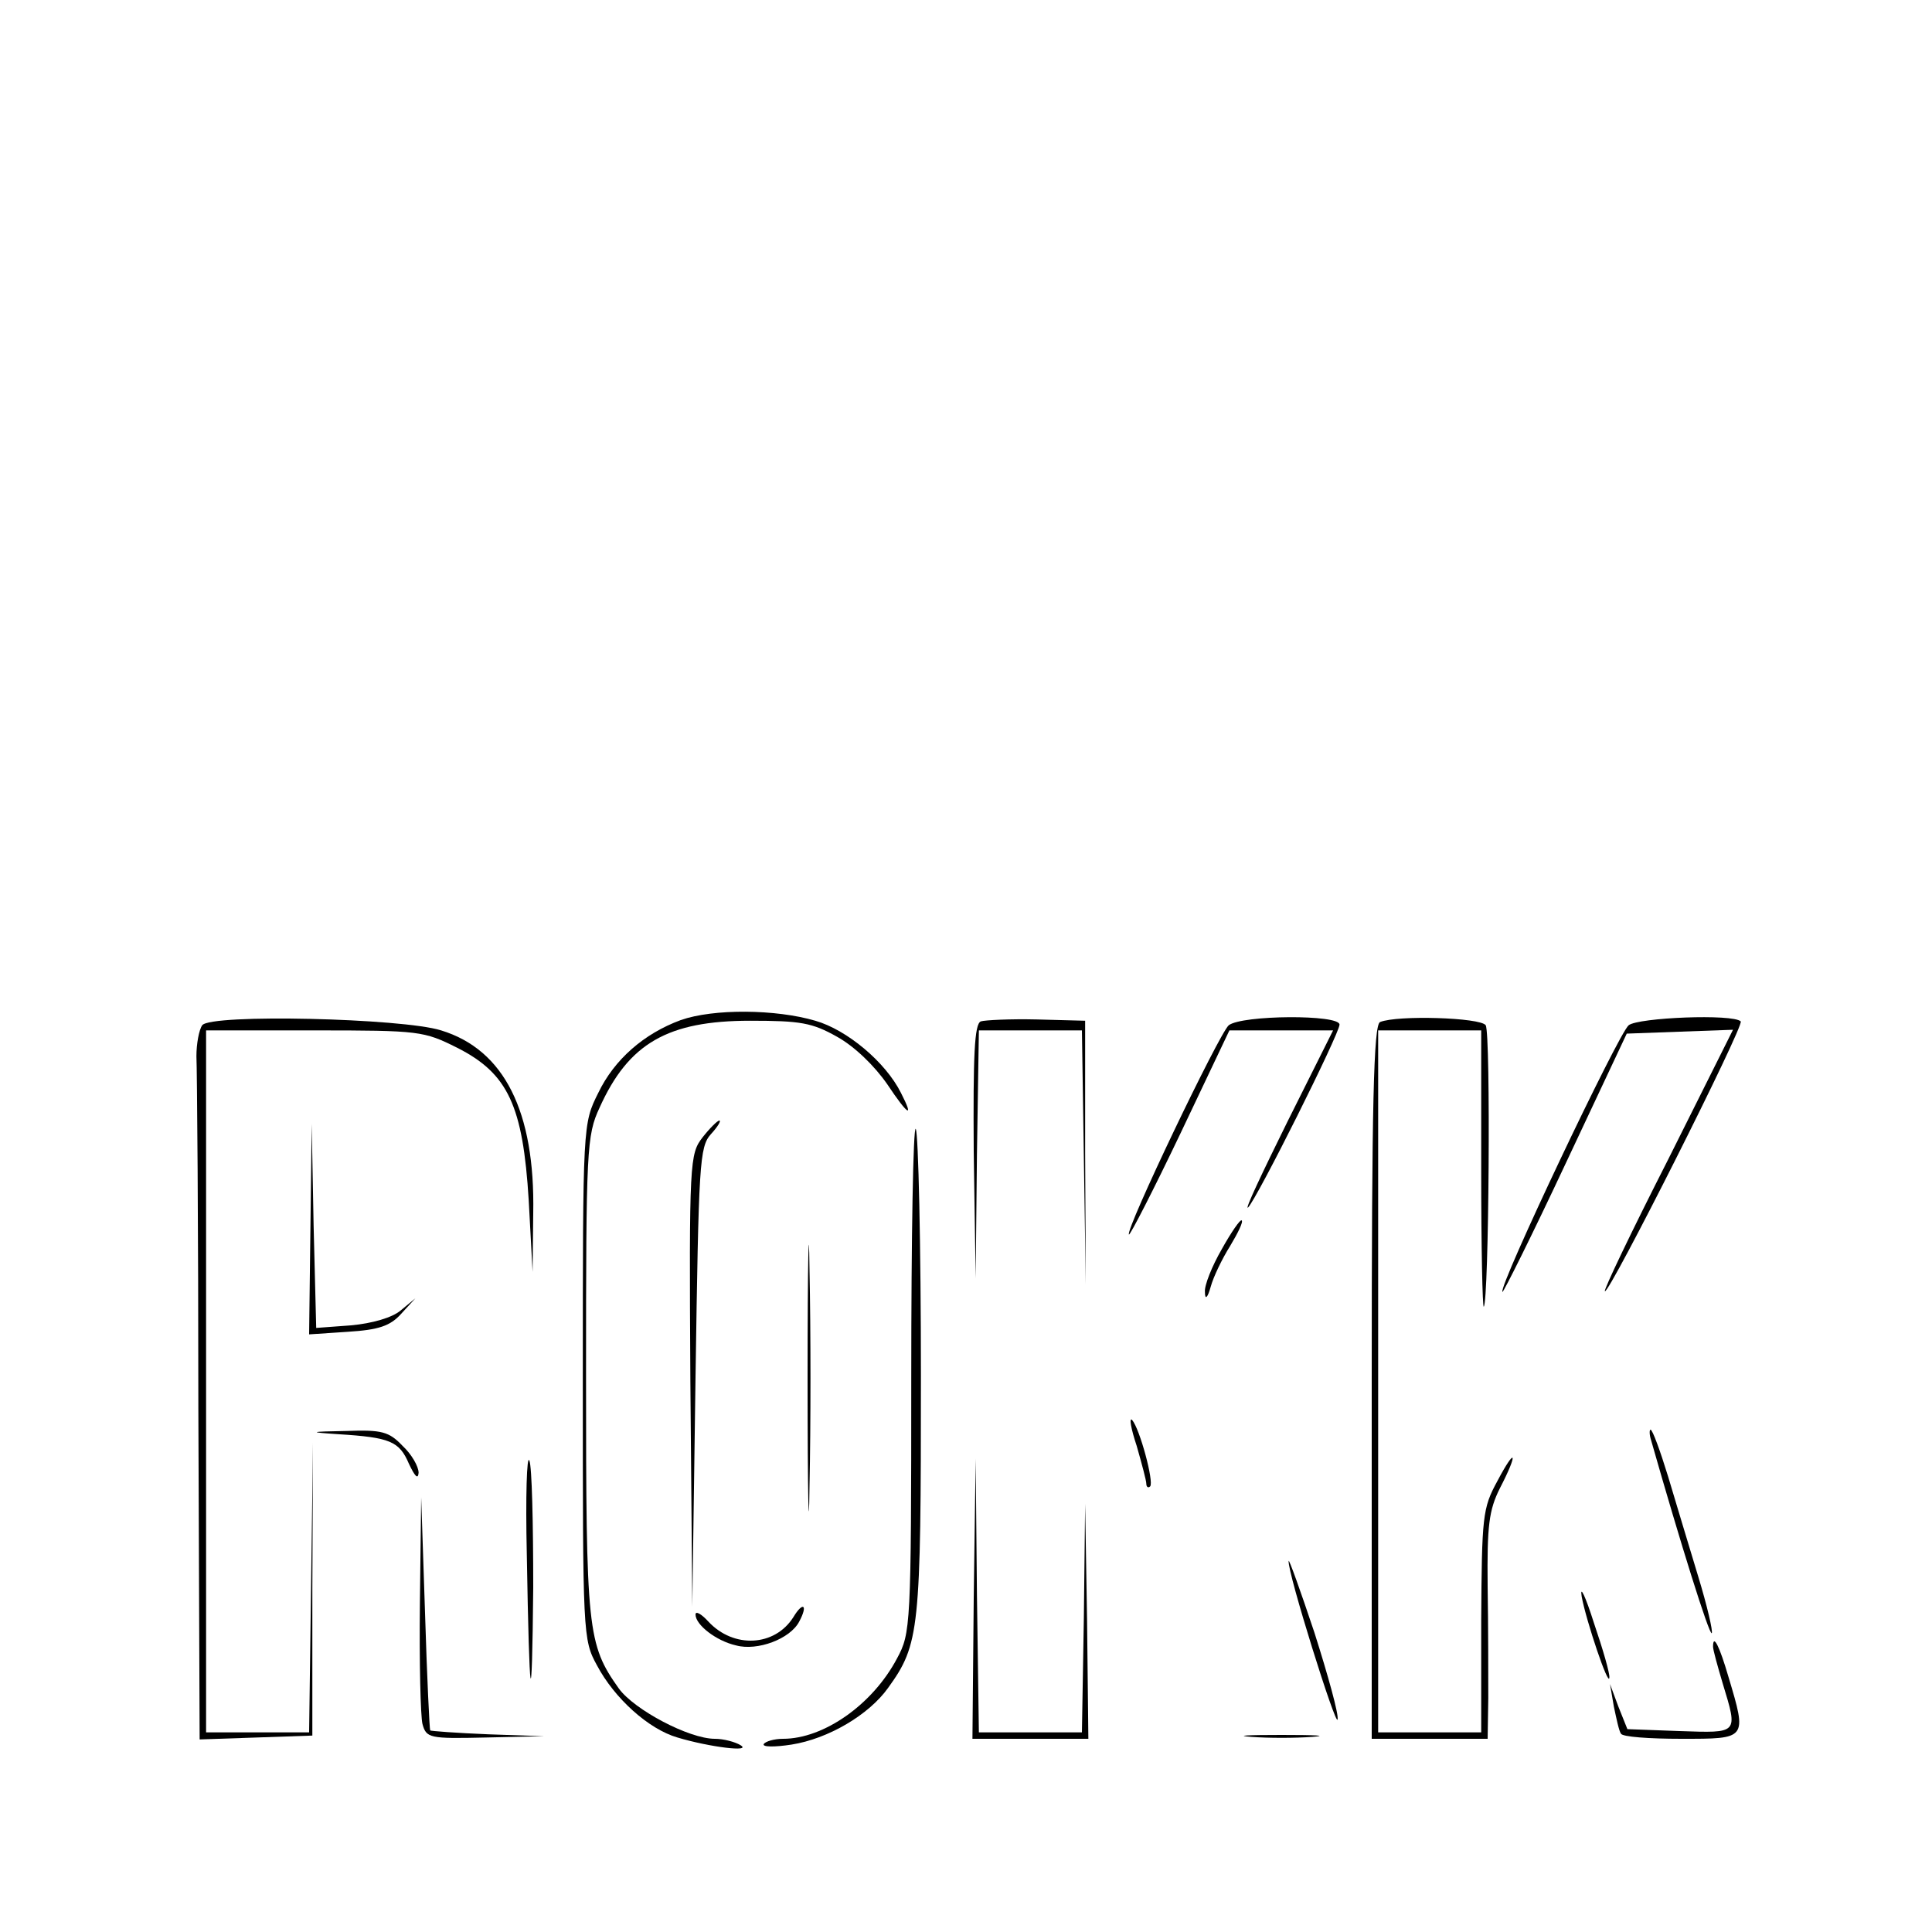
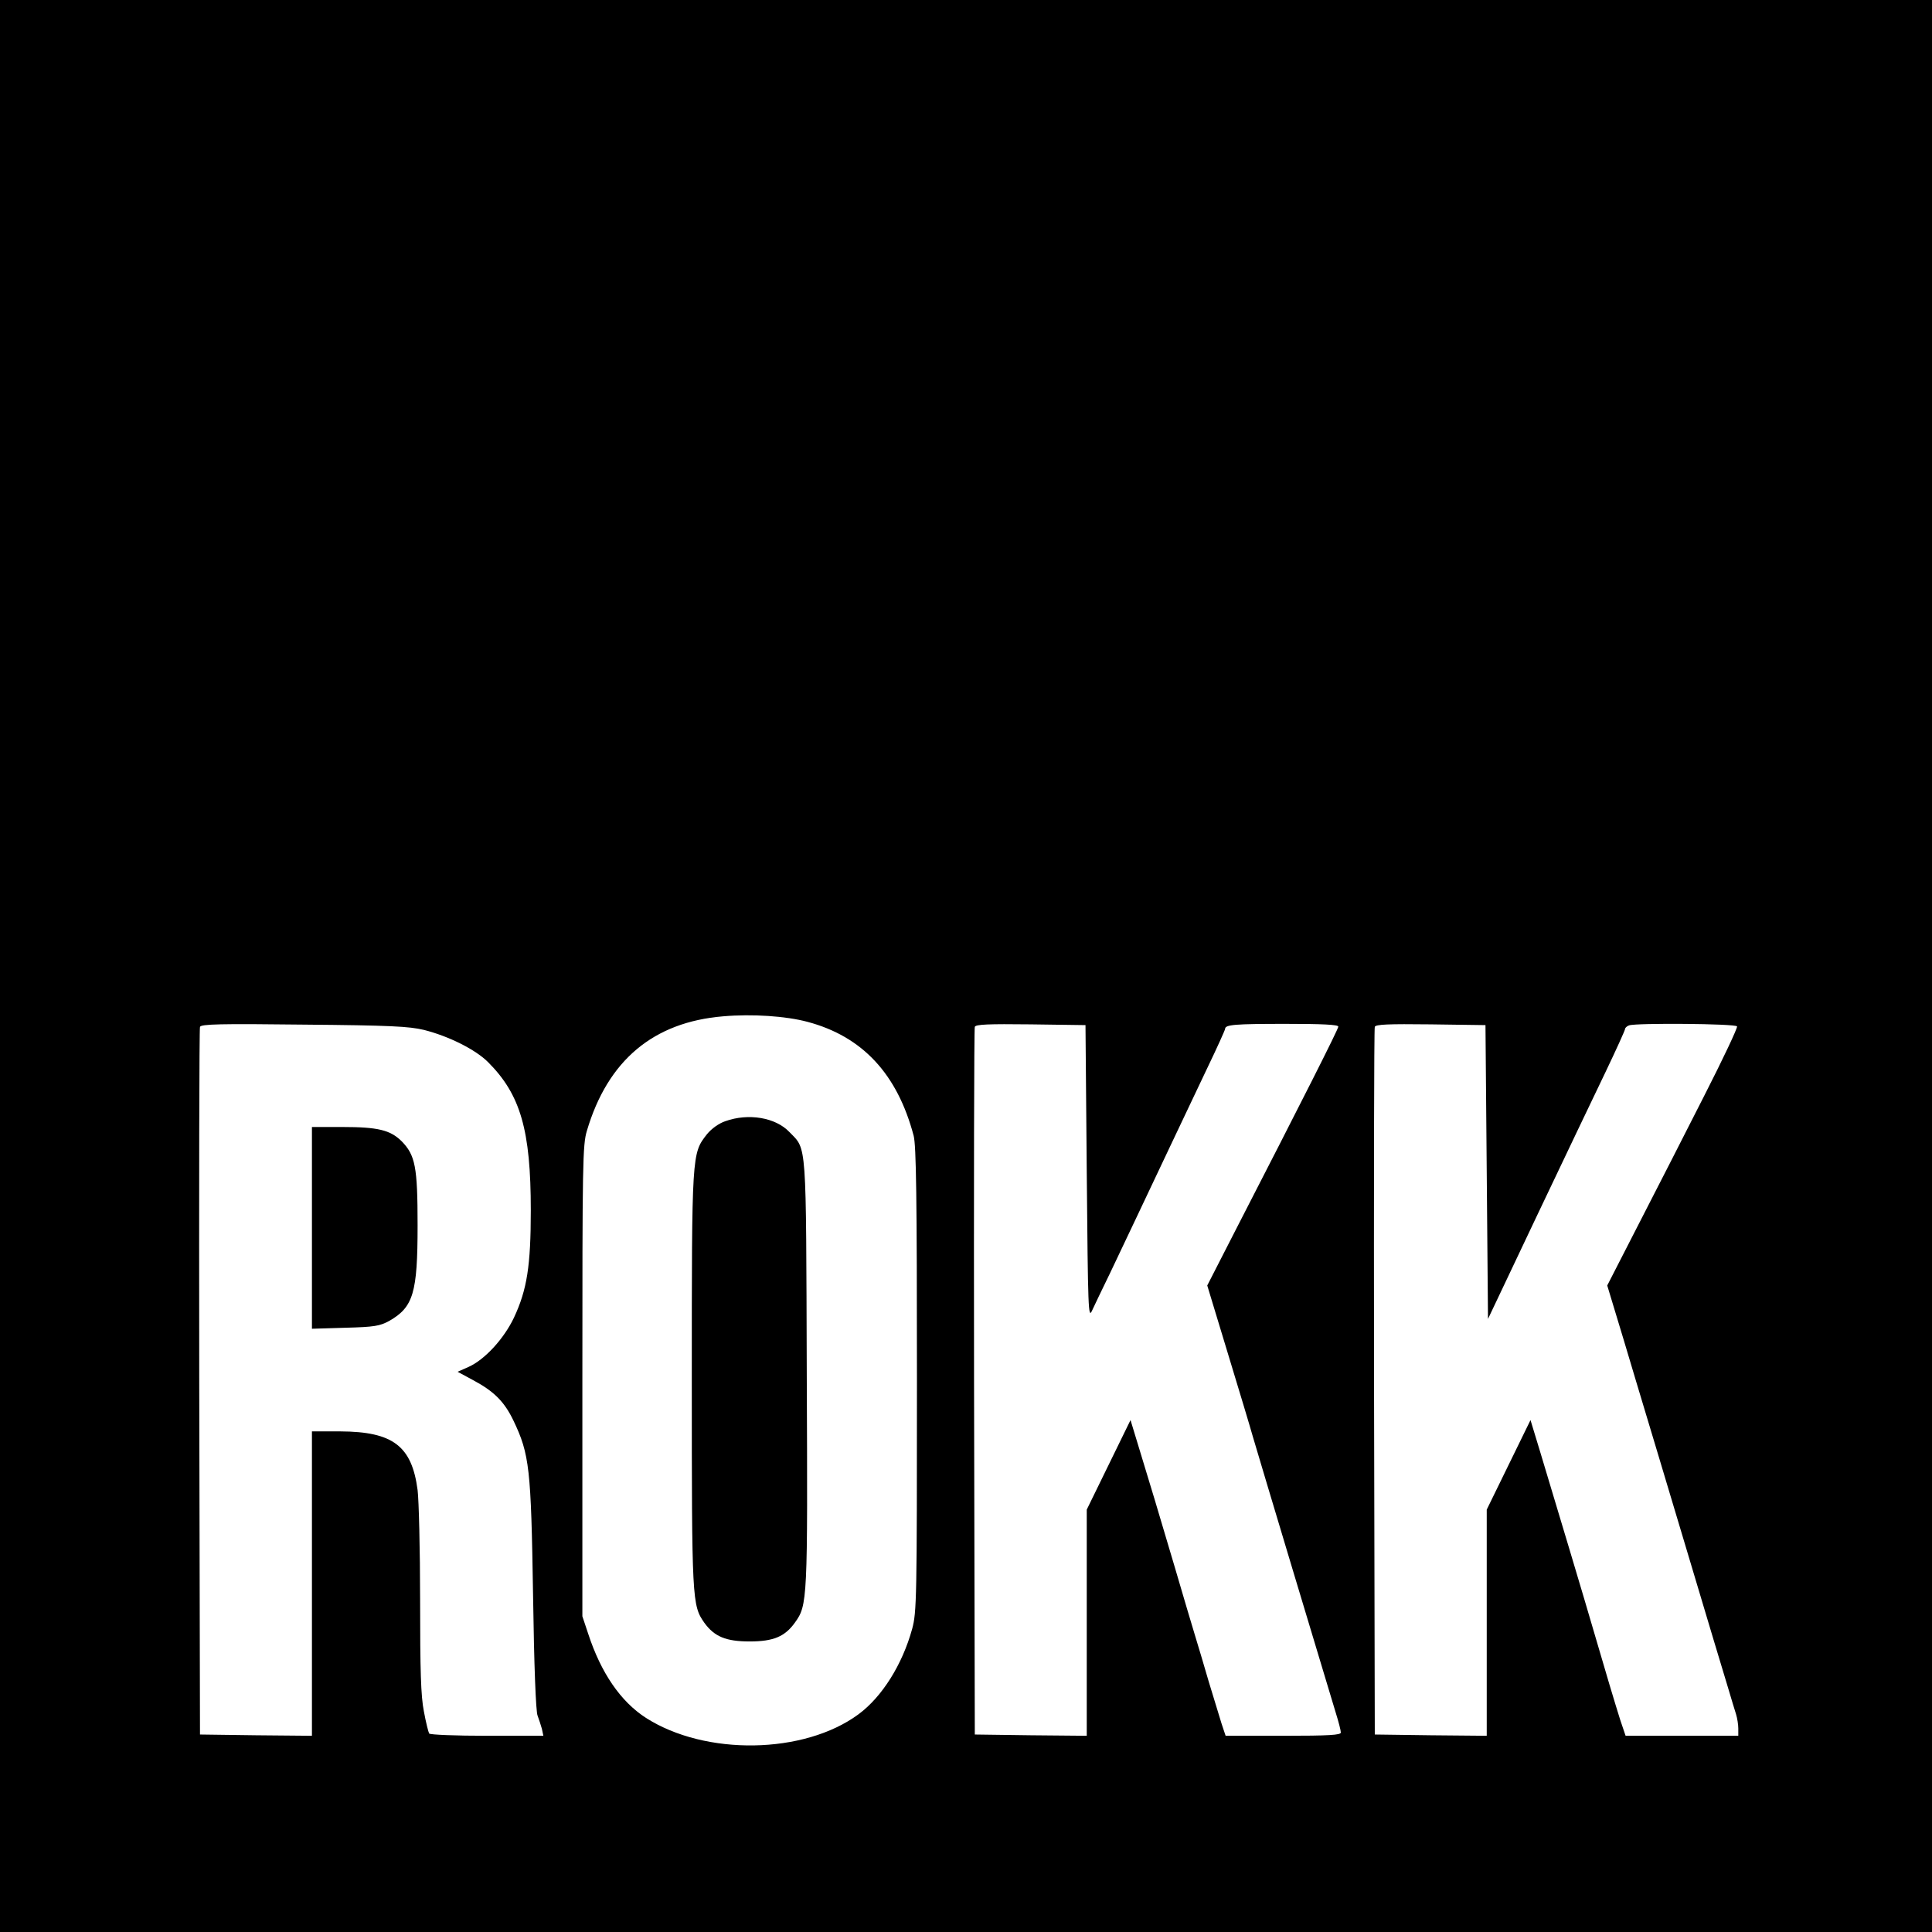
- <svg xmlns="http://www.w3.org/2000/svg" version="1.0" width="300pt" height="300pt" viewBox="0 0 300 300" preserveAspectRatio="xMidYMid meet">
-   <g transform="translate(0,300) scale(0.1,-0.1)" fill="#000000" stroke="none">
-     <path d="M1057 1416 c-57 -21 -103 -61 -128 -113 -24 -48 -24 -48 -24 -448 0 -393 0 -401 22 -441 27 -51 80 -99 125 -112 50 -15 116 -23 98 -12 -8 5 -26 10 -40 10 -40 0 -125 45 -149 78 -49 69 -51 90 -51 486 0 352 1 373 21 416 45 100 106 135 234 135 78 0 96 -3 135 -25 27 -15 58 -45 78 -74 32 -48 42 -54 21 -13 -24 48 -84 98 -133 112 -61 18 -158 19 -209 1z" />
-     <path d="M314 1408 c-5 -7 -9 -29 -9 -48 1 -19 3 -266 3 -548 l2 -513 88 3 87 3 0 228 1 227 -3 -225 -3 -225 -80 0 -80 0 0 545 0 545 168 0 c164 0 170 -1 222 -27 79 -40 102 -90 111 -237 l6 -111 1 91 c3 158 -45 254 -143 284 -60 19 -358 26 -371 8z" />
-     <path d="M1523 1414 c-10 -4 -12 -53 -11 -202 l3 -197 2 193 3 192 80 0 80 0 3 -197 3 -198 -1 205 0 205 -75 2 c-41 1 -81 -1 -87 -3z" />
-     <path d="M1908 1408 c-15 -13 -161 -318 -155 -325 2 -1 38 69 80 157 l76 160 81 0 80 0 -71 -142 c-39 -79 -67 -138 -61 -133 14 14 142 270 142 284 0 16 -151 15 -172 -1z" />
-     <path d="M2143 1413 c-10 -4 -13 -125 -13 -559 l0 -554 90 0 90 0 1 63 c0 34 0 112 -1 174 -1 94 2 118 19 152 29 56 25 66 -4 11 -23 -42 -24 -55 -25 -217 l0 -173 -80 0 -80 0 0 545 0 545 80 0 80 0 0 -217 c0 -119 2 -214 4 -212 8 8 11 424 3 437 -8 12 -137 16 -164 5z" />
-     <path d="M2529 1408 c-16 -13 -203 -407 -196 -414 1 -2 46 88 98 199 l95 202 82 3 83 3 -101 -202 c-56 -110 -100 -202 -98 -204 6 -6 217 413 211 419 -12 12 -159 6 -174 -6z" />
-     <path d="M1091 1234 c-20 -26 -21 -36 -19 -378 l3 -351 5 356 c5 333 6 358 24 378 11 12 16 21 13 21 -3 0 -15 -12 -26 -26z" />
-     <path d="M1415 862 c0 -388 -1 -398 -22 -437 -38 -72 -114 -125 -177 -125 -14 0 -27 -4 -30 -8 -3 -5 17 -5 43 -1 57 9 120 46 150 88 49 68 51 89 51 485 0 204 -4 376 -8 383 -4 6 -7 -167 -7 -385z" />
-     <path d="M482 1091 l-2 -163 60 4 c48 3 66 9 83 28 l22 24 -23 -19 c-13 -11 -44 -20 -77 -23 l-54 -4 -4 158 -3 159 -2 -164z" />
-     <path d="M1254 860 c0 -184 2 -260 3 -167 2 92 2 242 0 335 -1 92 -3 16 -3 -168z" />
-     <path d="M1897 1060 c-15 -26 -27 -56 -26 -66 0 -13 4 -10 9 8 4 15 18 44 30 63 12 20 21 38 18 40 -2 2 -16 -18 -31 -45z" />
-     <path d="M1765 755 c8 -28 15 -54 15 -59 0 -5 3 -7 6 -4 6 7 -16 89 -28 103 -5 5 -2 -13 7 -40z" />
-     <path d="M525 773 c81 -5 95 -11 110 -46 9 -19 14 -25 15 -14 0 10 -11 29 -25 42 -21 22 -32 25 -87 23 -59 -1 -59 -2 -13 -5z" />
-     <path d="M2564 763 c45 -158 90 -302 94 -299 2 3 -7 42 -21 88 -14 46 -35 116 -47 156 -12 39 -24 72 -27 72 -2 0 -2 -8 1 -17z" />
-     <path d="M818 587 c4 -235 8 -260 10 -52 0 99 -2 188 -6 197 -4 10 -6 -56 -4 -145z" />
-     <path d="M1512 518 l-2 -218 90 0 90 0 -2 183 -3 182 -2 -177 -3 -178 -80 0 -80 0 -3 213 -2 212 -3 -217z" />
-     <path d="M652 510 c-1 -91 1 -175 4 -187 6 -22 11 -23 98 -21 l91 2 -87 3 c-49 2 -89 5 -90 6 -1 1 -5 83 -8 182 l-6 180 -2 -165z" />
-     <path d="M2001 576 c-2 -17 74 -260 76 -246 2 8 -15 69 -36 135 -22 66 -40 116 -40 111z" />
-     <path d="M2456 521 c7 -38 42 -142 43 -126 1 6 -10 44 -24 85 -13 41 -22 60 -19 41z" />
-     <path d="M1232 489 c-29 -46 -93 -49 -132 -7 -11 12 -20 17 -20 11 0 -16 32 -41 63 -48 33 -9 84 10 98 37 14 26 6 32 -9 7z" />
-     <path d="M2660 443 c0 -5 7 -30 15 -57 24 -79 25 -77 -67 -74 l-81 3 -14 35 -13 35 6 -35 c4 -19 8 -38 11 -42 2 -5 44 -8 94 -8 102 0 102 -1 73 96 -14 48 -24 68 -24 47z" />
-     <path d="M1943 303 c26 -2 68 -2 95 0 26 2 4 3 -48 3 -52 0 -74 -1 -47 -3z" />
+ <svg xmlns="http://www.w3.org/2000/svg" version="1.0" width="768pt" height="768pt" viewBox="0 0 768 768" preserveAspectRatio="xMidYMid meet">
+   <g transform="translate(0,768) scale(0.1,-0.1)" fill="#000000" stroke="none">
+     <path d="M0 3840 l0 -3840 3840 0 3840 0 0 3840 0 3840 -3840 0 -3840 0 0 -3840z m3210 -222 c218 -58 357 -207 422 -453 10 -40 13 -239 13 -970 0 -875 -1 -923 -19 -990 -39 -142 -120 -271 -214 -340 -216 -159 -608 -165 -844 -14 -101 65 -179 179 -230 335 l-23 69 0 935 c0 867 1 939 18 995 83 280 264 432 542 455 116 10 249 1 335 -22z m-1525 -32 c99 -25 205 -78 255 -128 129 -129 170 -270 170 -589 0 -221 -15 -316 -67 -427 -40 -84 -116 -167 -181 -196 l-43 -19 63 -34 c82 -44 123 -85 159 -160 64 -134 70 -190 78 -693 4 -280 11 -465 18 -480 5 -14 13 -37 17 -52 l6 -28 -224 0 c-124 0 -227 4 -230 9 -3 5 -13 44 -21 88 -12 60 -15 161 -15 443 0 201 -5 398 -10 437 -23 175 -98 232 -307 233 l-113 0 0 -605 0 -605 -222 2 -223 3 -3 1400 c-1 770 0 1406 3 1413 4 11 80 13 412 9 345 -3 419 -7 478 -21z m2635 -566 c5 -551 6 -583 21 -550 9 19 41 87 72 150 67 141 135 284 237 500 43 91 110 232 149 314 39 81 71 152 71 156 0 17 39 20 241 20 144 0 209 -3 209 -11 0 -10 -142 -291 -412 -816 l-109 -213 81 -267 c45 -148 90 -297 100 -333 20 -69 297 -991 330 -1099 11 -35 20 -70 20 -78 0 -10 -45 -13 -229 -13 l-229 0 -16 48 c-8 26 -31 101 -51 167 -19 66 -44 149 -55 185 -11 36 -47 157 -80 270 -75 253 -90 303 -138 460 l-38 125 -87 -178 -87 -178 0 -449 0 -450 -222 2 -223 3 -3 1400 c-1 770 0 1406 3 1413 3 10 53 12 222 10 l218 -3 5 -585z m1590 1 l5 -584 194 409 c107 225 230 483 273 572 43 90 78 167 78 172 0 4 7 11 16 14 27 10 422 7 429 -4 3 -5 -56 -130 -131 -277 -75 -148 -192 -377 -261 -511 l-124 -242 66 -218 c35 -119 72 -239 80 -267 8 -27 83 -275 165 -550 82 -275 159 -531 171 -570 11 -38 25 -83 30 -99 5 -16 9 -42 9 -57 l0 -29 -224 0 -224 0 -21 62 c-19 60 -61 200 -101 338 -39 135 -161 541 -218 730 l-38 125 -87 -178 -87 -178 0 -450 0 -449 -222 2 -223 3 -3 1400 c-1 770 0 1406 3 1413 3 10 53 12 222 10 l218 -3 5 -584z" />
+     <path d="M2883 3223 c-26 -9 -54 -29 -73 -52 -60 -77 -60 -73 -60 -976 0 -879 1 -896 50 -966 40 -55 86 -74 180 -74 94 0 140 19 180 75 50 70 51 84 47 991 -3 935 1 887 -69 959 -55 58 -163 76 -255 43z" />
+     <path d="M1240 2799 l0 -401 133 4 c116 3 137 7 174 27 96 55 113 111 113 380 0 233 -9 279 -64 335 -45 44 -94 56 -235 56 l-121 0 0 -401z" />
  </g>
</svg>
